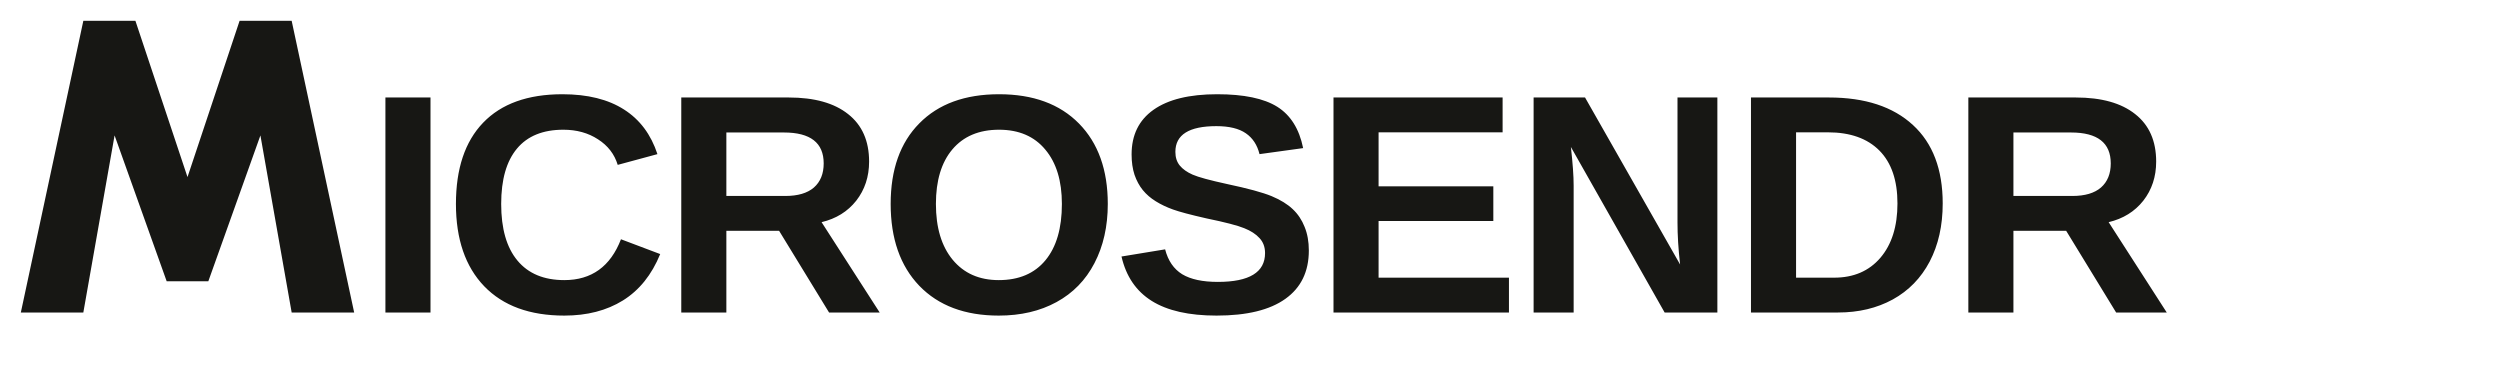
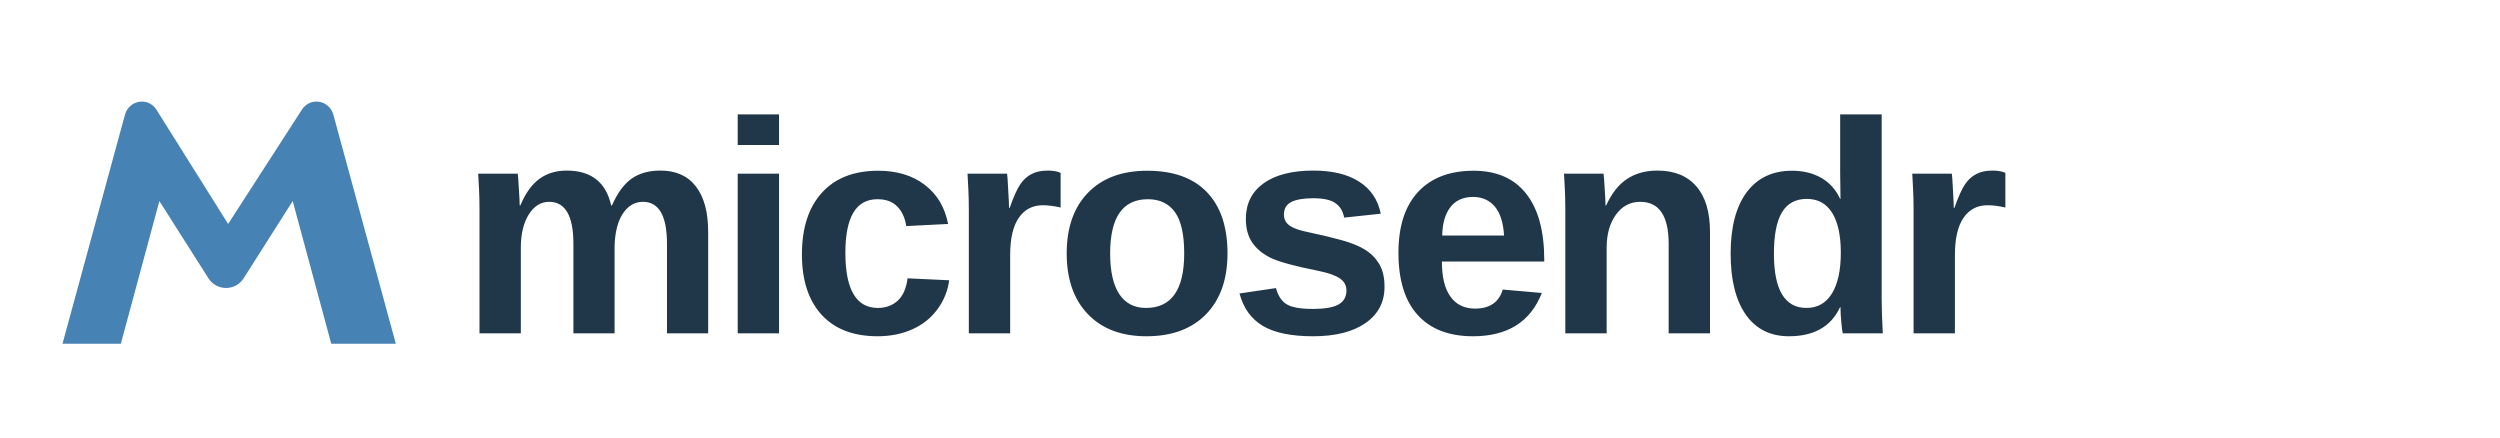
- <svg xmlns="http://www.w3.org/2000/svg" viewBox="0 0 240 36" role="img" aria-label="Microsendr">
-   <path d="M2 30 8 2h5l5 15L23 2h5l6 28h-6l-3-17-5 14h-4l-5-14-3 17Z" fill="#171714" />
-   <text x="35" y="30" fill="#171714" font-family="Arial,Helvetica,sans-serif" font-size="30" font-weight="700" letter-spacing="-.8">ICROSENDR</text>
+ <svg xmlns="http://www.w3.org/2000/svg" viewBox="0 0 240 42" role="img" aria-label="Microsendr">
+   <path d="M4 29 10 7c.4-1.4 2.2-1.7 3-.5l6.9 11L27 6.5c.8-1.2 2.6-.9 3 .5l6 22h-6.2l-3.7-13.7-4.7 7.4a2 2 0 0 1-3.4 0l-4.7-7.4L9.6 29Z" transform="translate(2 4)" fill="#4682b4" />
+   <text x="44" y="32" fill="#203749" font-family="Arial,Helvetica,sans-serif" font-size="29" font-weight="700" letter-spacing="-1">microsendr</text>
</svg>
